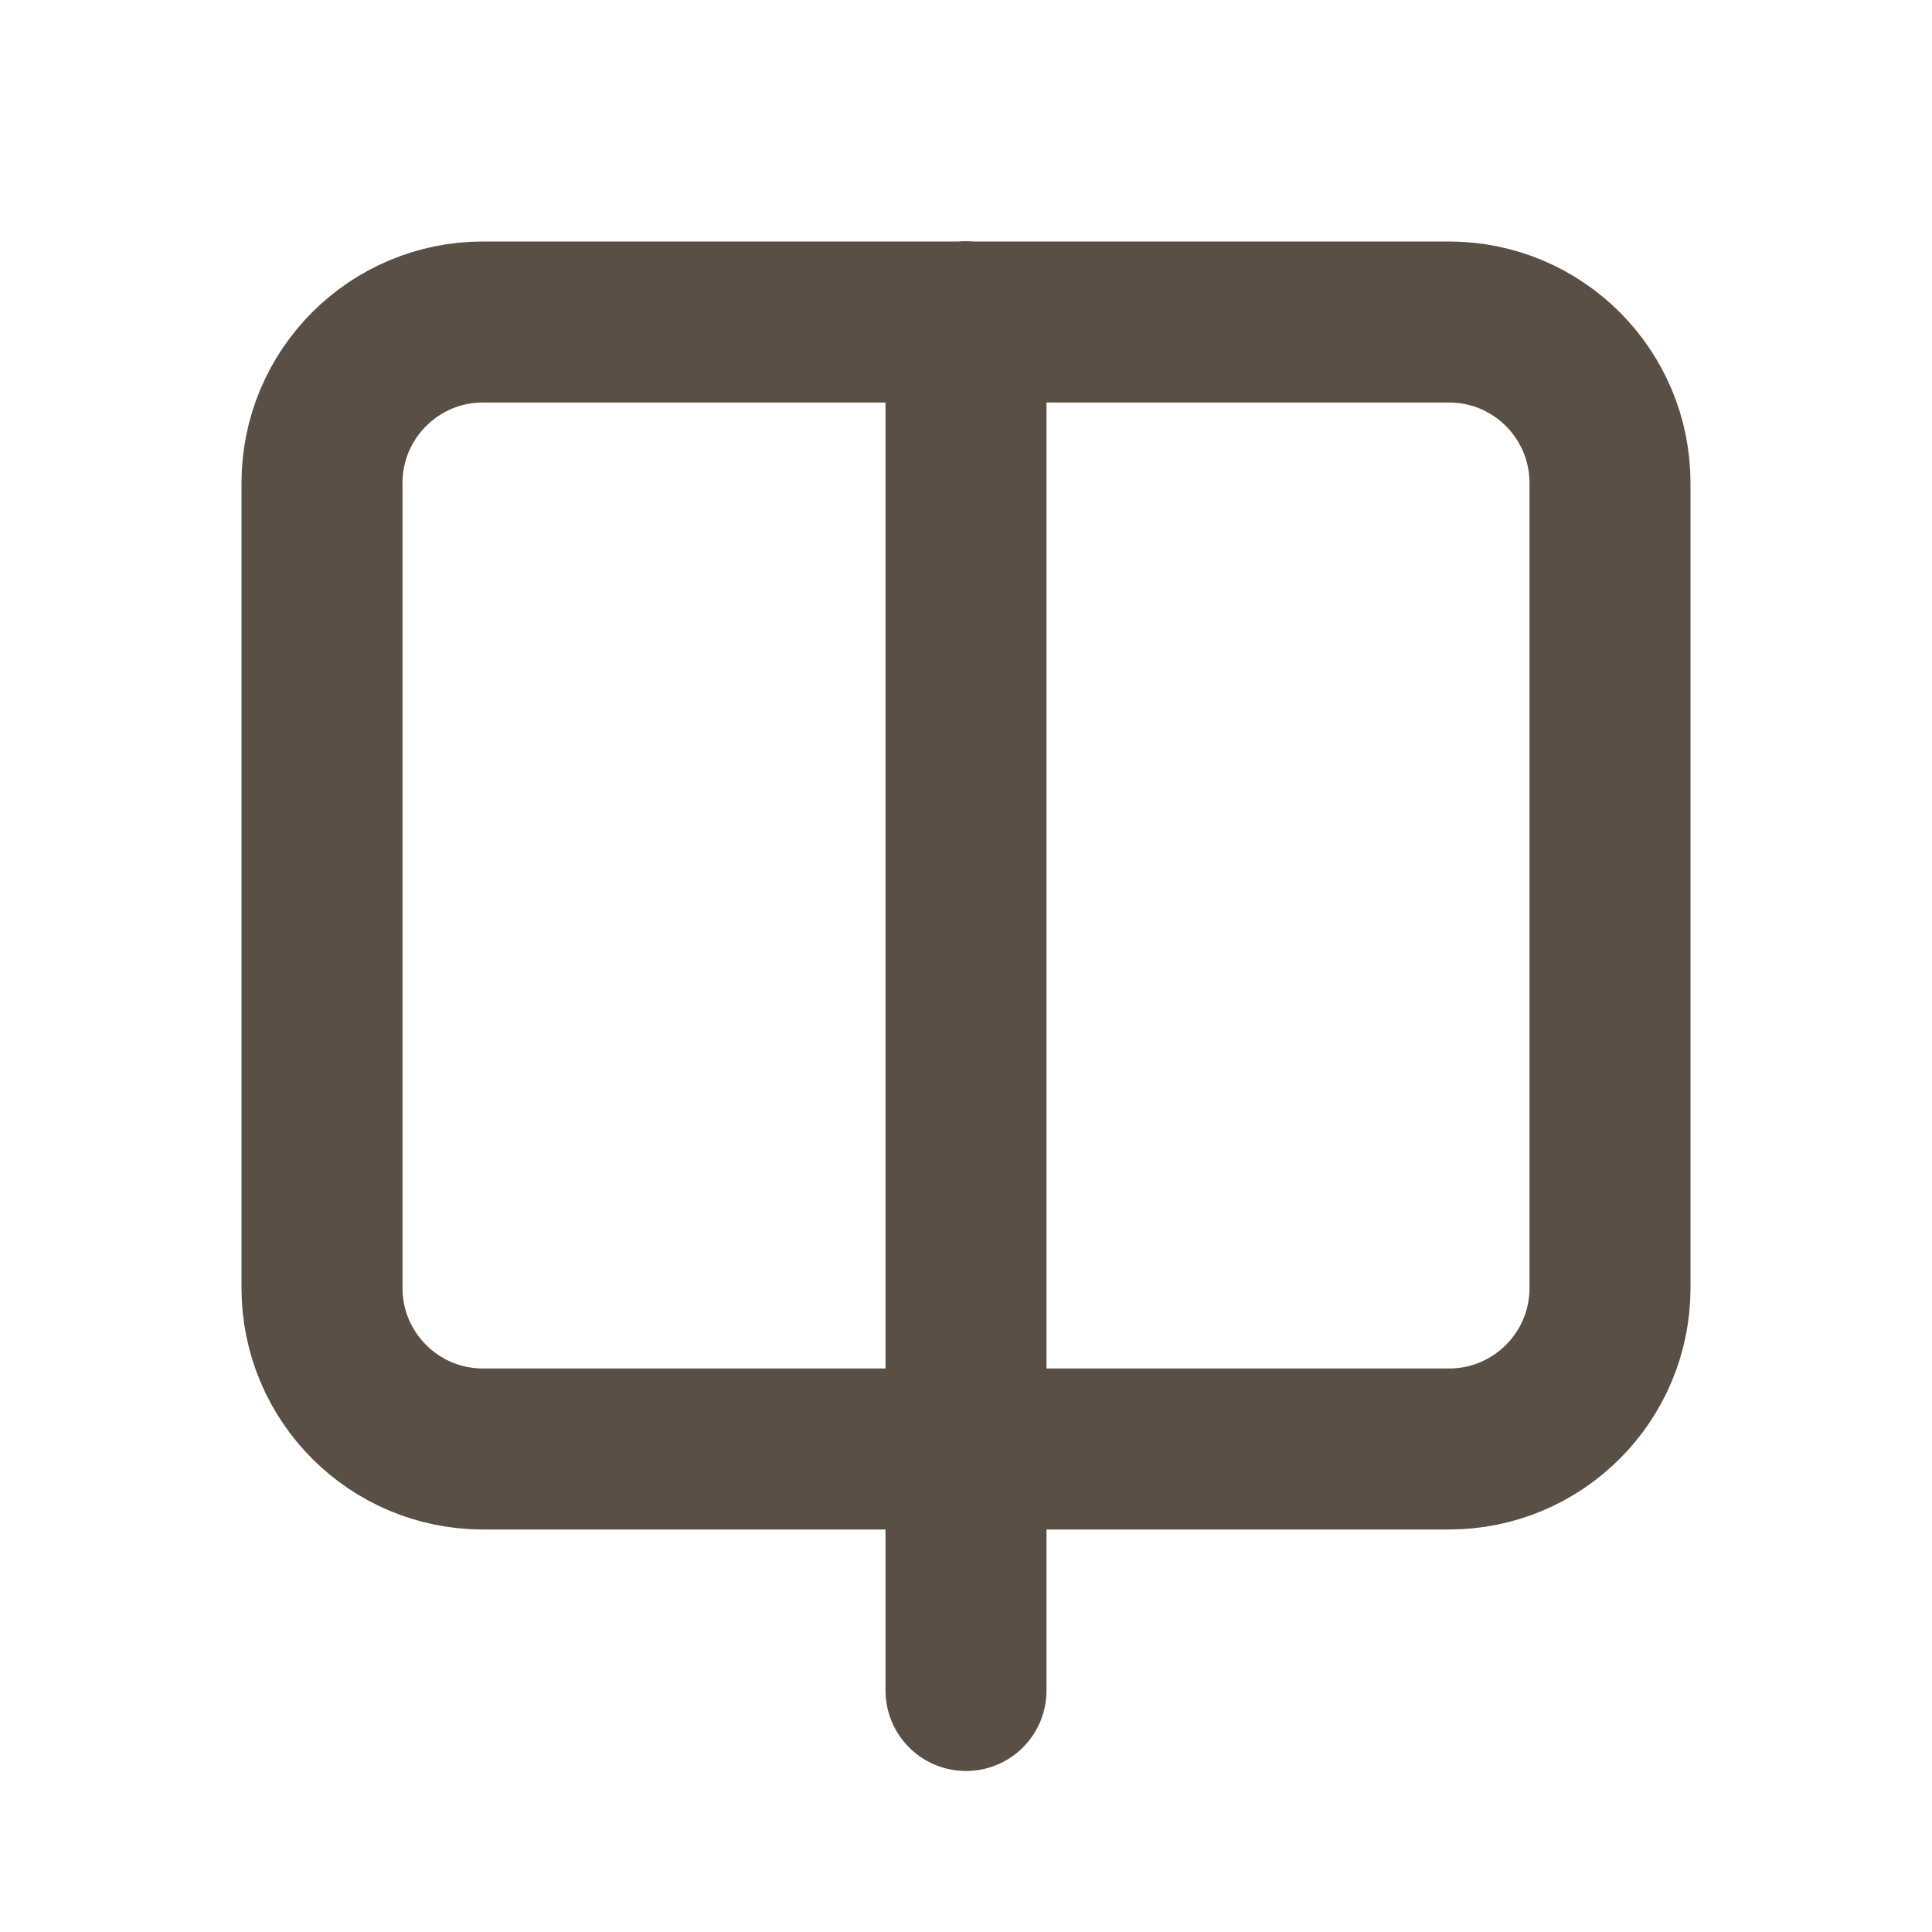
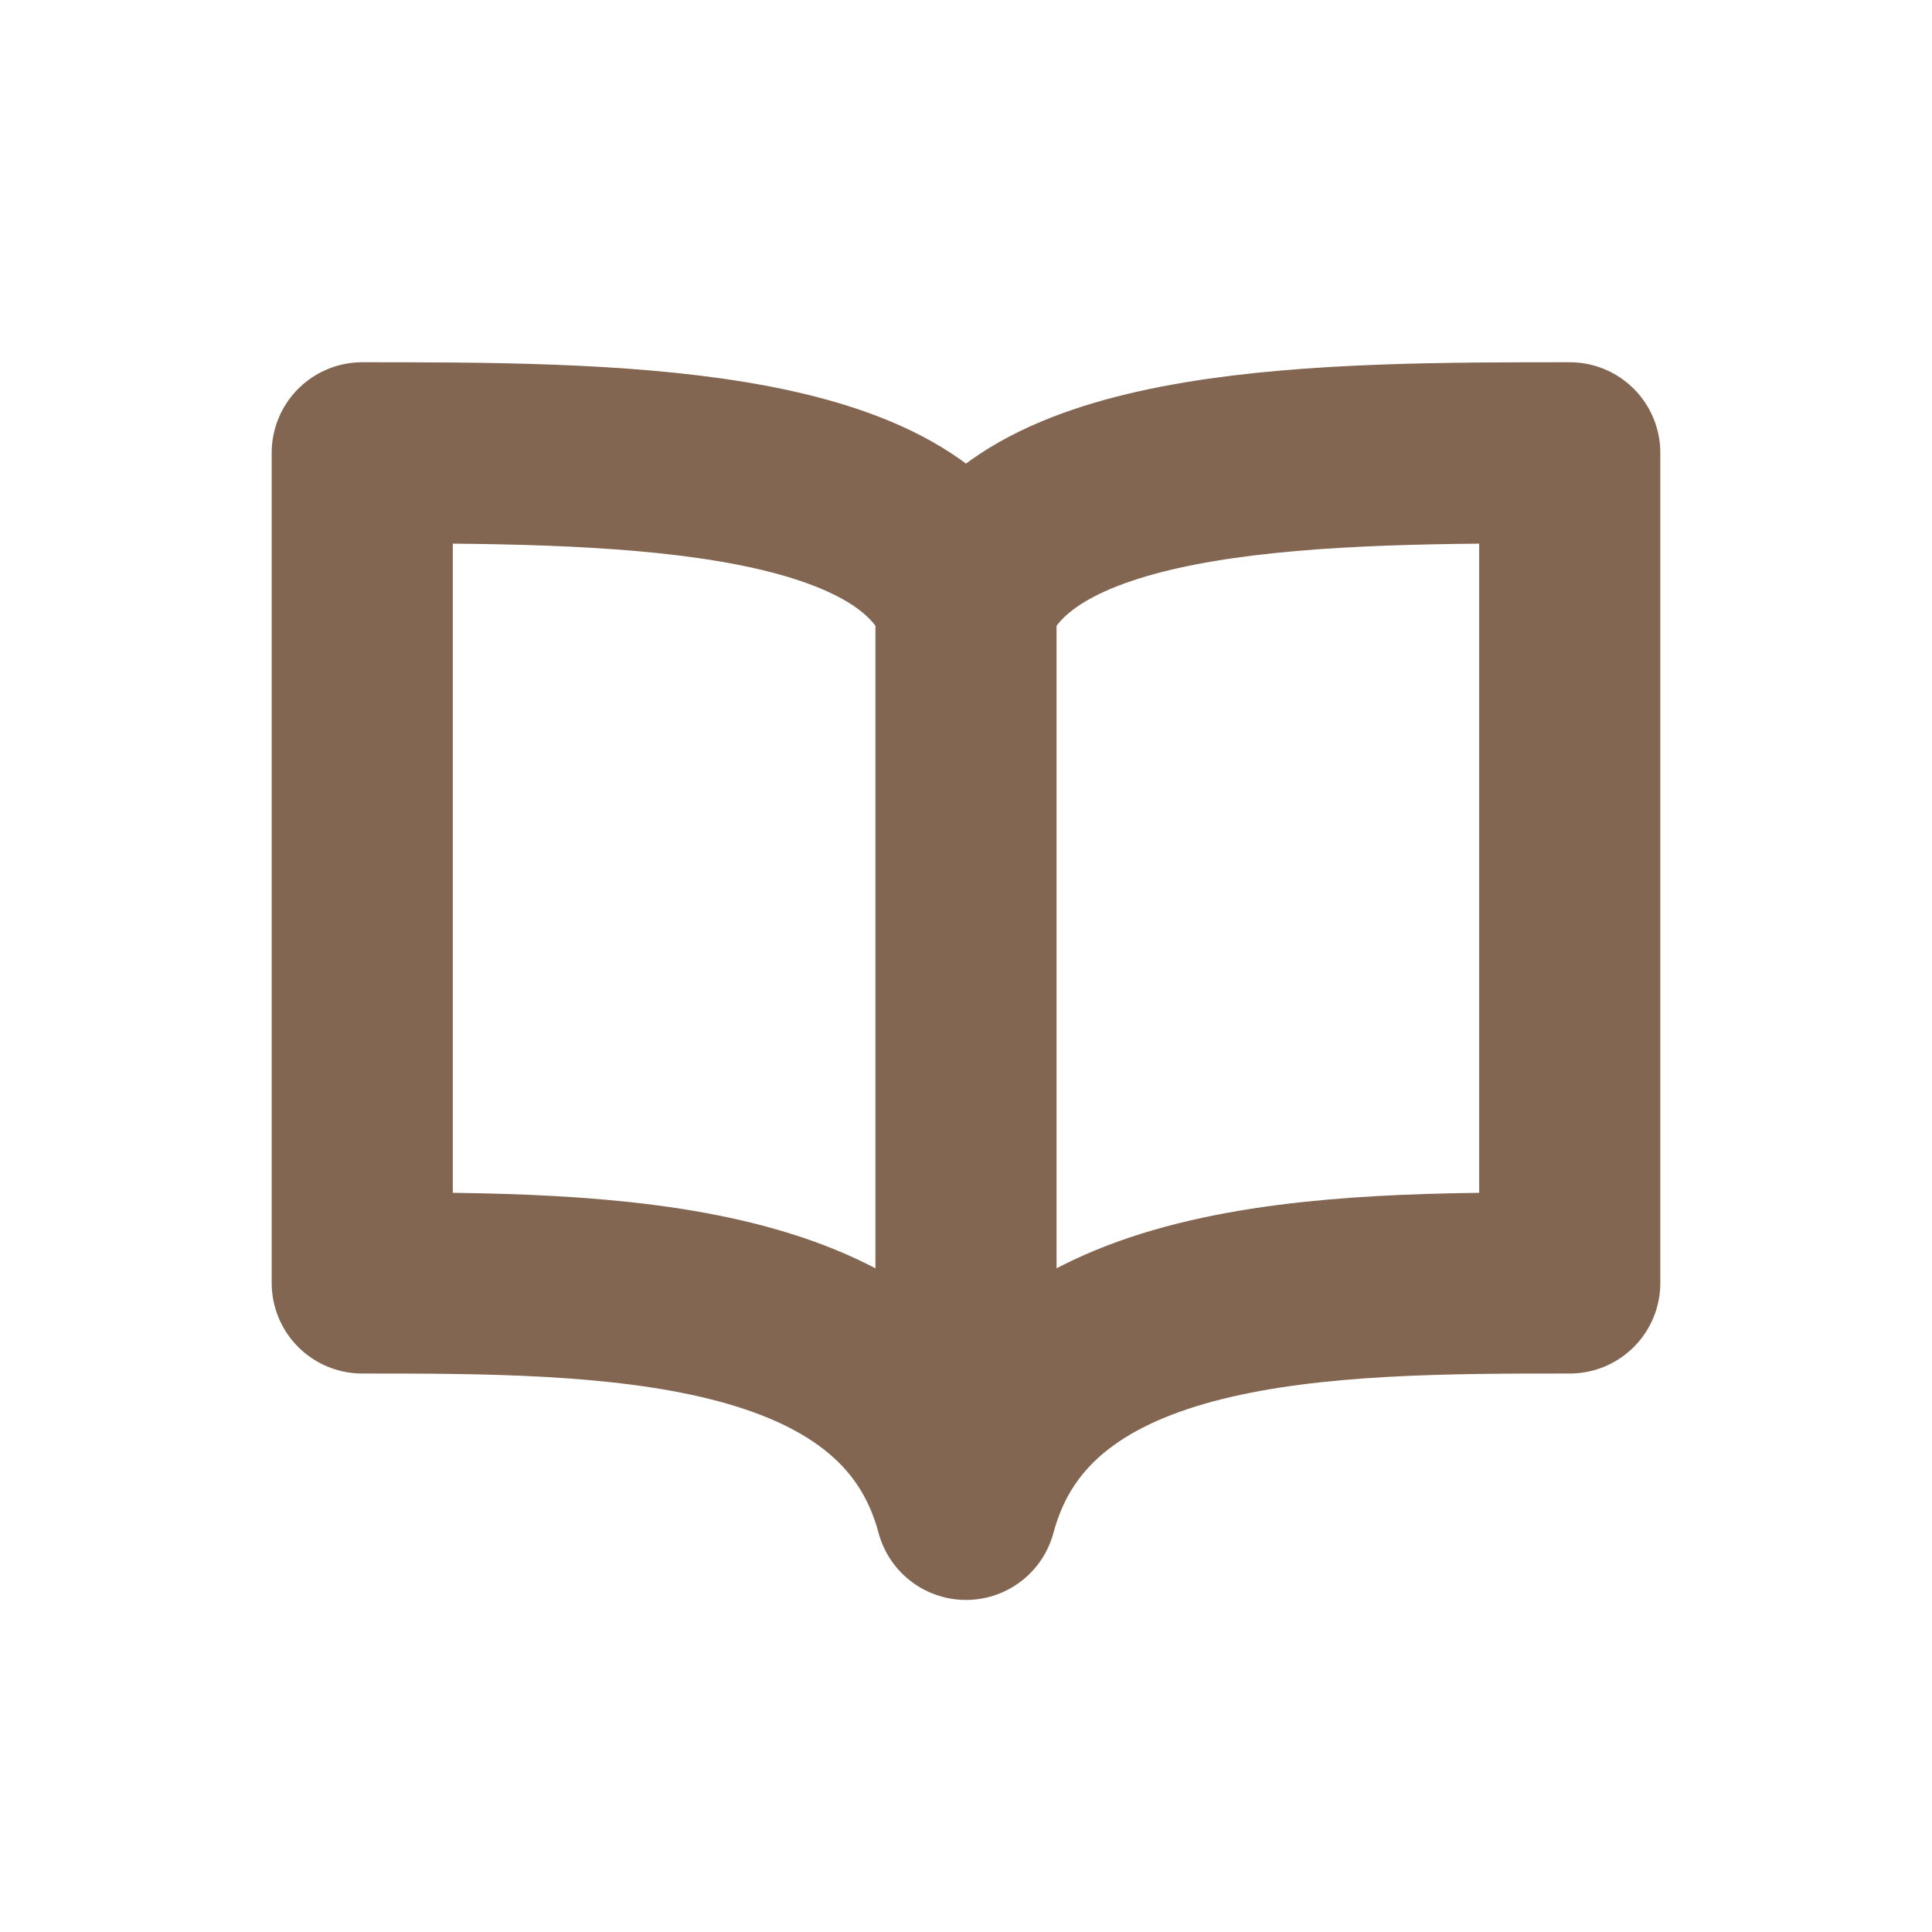
- <svg xmlns="http://www.w3.org/2000/svg" viewBox="0 0 24 24" fill="none" stroke="#5a4f45" stroke-width="2" stroke-linecap="round" stroke-linejoin="round">
-   <line x1="12" y1="4" x2="12" y2="21" />
-   <path d="M12 4H6a2 2 0 0 0-2 2v10a2 2 0 0 0 2 2h6" />
-   <path d="M12 4h6a2 2 0 0 1 2 2v10a2 2 0 0 1-2 2h-6" />
+ <svg xmlns="http://www.w3.org/2000/svg" viewBox="0 0 512 512">
+   <style>
+     path {
+       stroke: #826651; /* Warm dark brown for Light mode tabs */
+     }
+     @media (prefers-color-scheme: dark) {
+       path {
+         stroke: #FAF7F2; /* Soft white/paper color for Dark mode tabs */
+       }
+     }
+   </style>
+   <path d="     M 256 160     C 240 120, 160 120, 96 120     V 340     C 160 340, 240 340, 256 400     C 272 340, 352 340, 416 340     V 120     C 352 120, 272 120, 256 160     V 400   " stroke-width="48" stroke-linecap="round" stroke-linejoin="round" fill="none" />
</svg>
